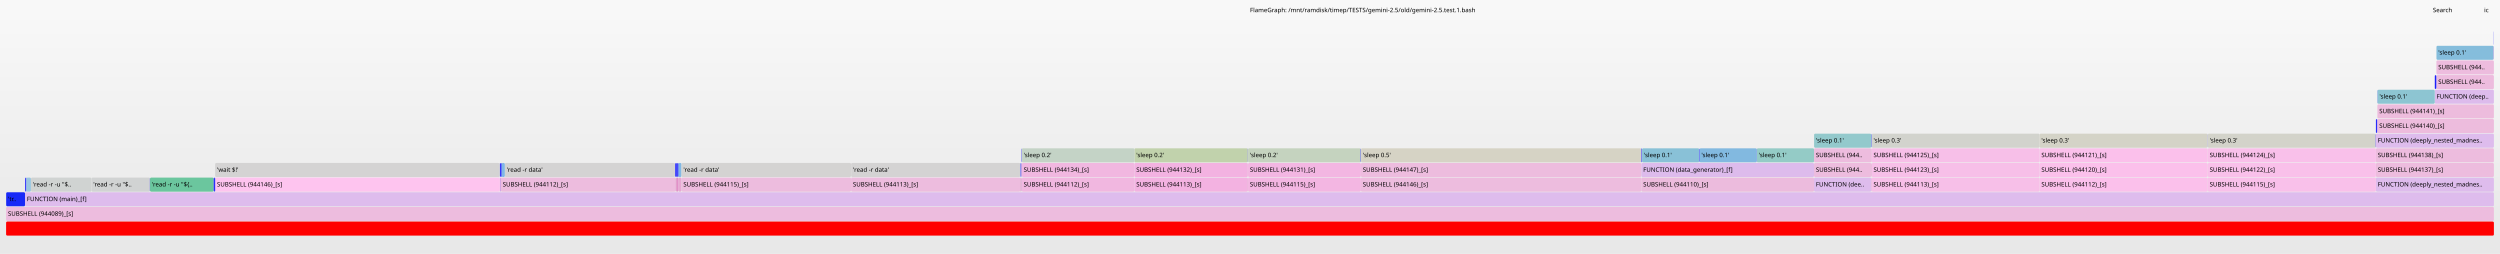
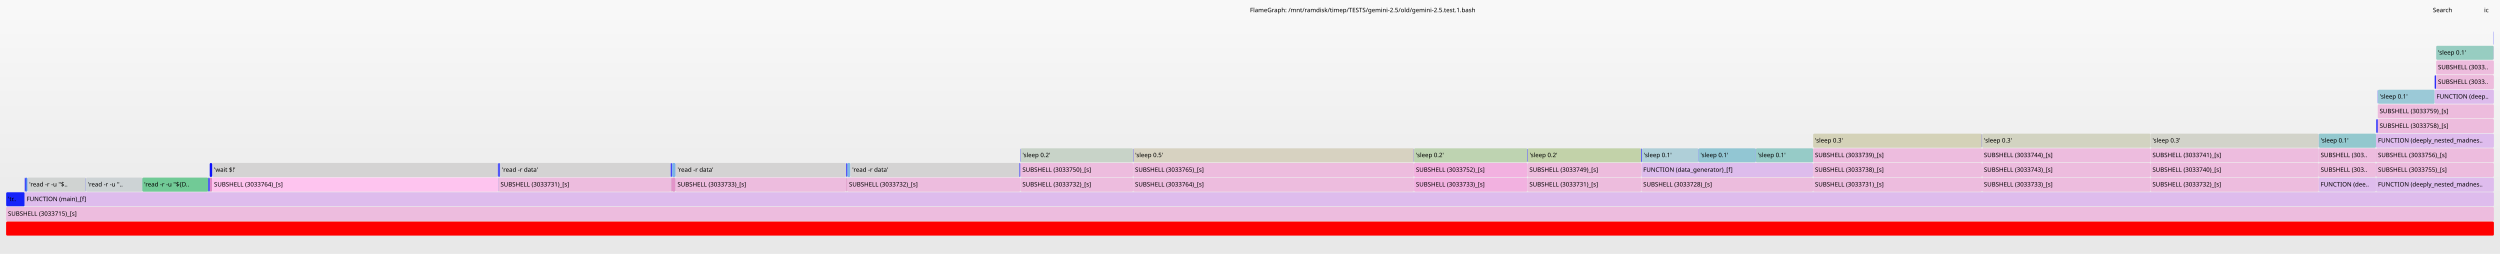
<svg xmlns="http://www.w3.org/2000/svg" version="1.1" width="4096" height="416" viewBox="0 0 4096 416">
  <defs>
    <linearGradient id="background" y1="0" y2="1" x1="0" x2="0">
      <stop stop-color="#f8f8f8" offset="5%" />
      <stop stop-color="#e8e8e8" offset="95%" />
    </linearGradient>
  </defs>
  <style type="text/css">
        text { font-family:Verdana; font-size:10px; fill:rgb(0,0,0); }
        .hide { display:none; }
        .parent { opacity:0.5; }
</style>
  <rect x="0.0" y="0" width="4096.0" height="416.0" fill="url(#background)" />
  <text id="title" x="2048.00" y="20">FlameGraph: /mnt/ramdisk/timep/TESTS/gemini-2.5/old/gemini-2.5.test.1.bash</text>
  <text id="details" x="10.00" y="401"> </text>
  <text id="unzoom" x="10.00" y="20" class="hide">Reset Zoom</text>
  <text id="search" x="3986.00" y="20">Search</text>
  <text id="ignorecase" x="4070.00" y="20">ic</text>
  <text id="matched" x="3986.00" y="401"> </text>
  <g id="frames">
    <g>
-       <rect x="2044.5" y="243" width="0.3" height="23.0" fill="rgb(0,0,254)" rx="2" ry="2" />
-       <text x="2047.47" y="257.5" />
-     </g>
-     <g>
-       <rect x="2689.2" y="243" width="1.0" height="23.0" fill="rgb(9,10,253)" rx="2" ry="2" />
-       <text x="2692.17" y="257.5" />
-     </g>
-     <g>
-       <rect x="1673.3" y="243" width="0.3" height="23.0" fill="rgb(0,0,254)" rx="2" ry="2" />
-       <text x="1676.34" y="257.5" />
-     </g>
-     <g>
-       <rect x="1672.5" y="267" width="0.6" height="23.0" fill="rgb(9,10,253)" rx="2" ry="2" />
-       <text x="1675.45" y="281.5" />
+       <rect x="2503.0" y="243" width="185.9" height="23.0" fill="rgb(194,210,169)" rx="2" ry="2" />
+       <text x="2506.02" y="257.5">'sleep 0.2'</text>
+     </g>
+     <g>
+       <rect x="4085.4" y="75" width="0.6" height="23.0" fill="rgb(196.81,138.62,222.996)" rx="2" ry="2" />
+       <text x="4088.44" y="89.5" />
+     </g>
+     <g>
+       <rect x="1671.7" y="267" width="0.3" height="23.0" fill="rgb(222.938,138.411,196.705)" rx="2" ry="2" />
+       <text x="1674.69" y="281.5" />
+     </g>
+     <g>
+       <rect x="1671.7" y="291" width="0.3" height="23.0" fill="rgb(222.938,138.411,196.705)" rx="2" ry="2" />
+       <text x="1674.69" y="305.5" />
+     </g>
+     <g>
+       <rect x="2782.7" y="243" width="0.1" height="23.0" fill="rgb(0,0,254)" rx="2" ry="2" />
+       <text x="2785.67" y="257.5" />
+     </g>
+     <g>
+       <rect x="1671.6" y="291" width="0.1" height="23.0" fill="rgb(196.705,138.411,222.938)" rx="2" ry="2" />
+       <text x="1674.58" y="305.5" />
+     </g>
+     <g>
+       <rect x="3893.5" y="195" width="0.2" height="23.0" fill="rgb(0,0,254)" rx="2" ry="2" />
+       <text x="3896.55" y="209.5" />
+     </g>
+     <g>
+       <rect x="233.0" y="291" width="0.2" height="23.0" fill="rgb(0,0,254)" rx="2" ry="2" />
+       <text x="236.04" y="305.5" />
+     </g>
+     <g>
+       <rect x="3895.4" y="195" width="0.3" height="23.0" fill="rgb(0,0,254)" rx="2" ry="2" />
+       <text x="3898.40" y="209.5" />
+     </g>
+     <g>
+       <rect x="2876.9" y="243" width="93.7" height="23.0" fill="rgb(150,203,199)" rx="2" ry="2" />
+       <text x="2879.87" y="257.5">'sleep 0.1'</text>
+     </g>
+     <g>
+       <rect x="3895.7" y="171" width="190.3" height="23.0" fill="rgb(236.544,187.888,221.444)" rx="2" ry="2" />
+       <text x="3898.71" y="185.5">SUBSHELL (3033759)_[s]</text>
+     </g>
+     <g>
+       <rect x="2316.5" y="291" width="0.3" height="23.0" fill="rgb(222.938,138.411,196.706)" rx="2" ry="2" />
+       <text x="2319.53" y="305.5" />
+     </g>
+     <g>
+       <rect x="1106.6" y="267" width="0.3" height="23.0" fill="rgb(0,0,254)" rx="2" ry="2" />
+       <text x="1109.61" y="281.5" />
+     </g>
+     <g>
+       <rect x="40.6" y="291" width="0.7" height="23.0" fill="rgb(9,10,253)" rx="2" ry="2" />
+       <text x="43.60" y="305.5" />
+     </g>
+     <g>
+       <rect x="1106.9" y="291" width="279.3" height="23.0" fill="rgb(236.663,188.319,221.66)" rx="2" ry="2" />
+       <text x="1109.89" y="305.5">SUBSHELL (3033733)_[s]</text>
+     </g>
+     <g>
+       <rect x="1670.3" y="267" width="1.3" height="23.0" fill="rgb(9,11,253)" rx="2" ry="2" />
+       <text x="1673.31" y="281.5" />
+     </g>
+     <g>
+       <rect x="10.1" y="315" width="30.4" height="23.0" fill="rgb(22,35,249)" rx="2" ry="2" />
+       <text x="13.13" y="329.5">'tr..</text>
+     </g>
+     <g>
+       <rect x="1106.6" y="291" width="0.3" height="23.0" fill="rgb(222.938,138.41,196.705)" rx="2" ry="2" />
+       <text x="1109.61" y="305.5" />
+     </g>
+     <g>
+       <rect x="817.2" y="267" width="1.0" height="23.0" fill="rgb(9,11,253)" rx="2" ry="2" />
+       <text x="820.16" y="281.5" />
+     </g>
+     <g>
+       <rect x="1388.0" y="267" width="5.3" height="23.0" fill="rgb(129,184,228)" rx="2" ry="2" />
+       <text x="1390.97" y="281.5" />
+     </g>
+     <g>
+       <rect x="3893.1" y="243" width="192.9" height="23.0" fill="rgb(236.633,188.211,221.605)" rx="2" ry="2" />
+       <text x="3896.09" y="257.5">SUBSHELL (3033756)_[s]</text>
+     </g>
+     <g>
+       <rect x="3799.1" y="291" width="93.7" height="23.0" fill="rgb(221.59,188.18,236.625)" rx="2" ry="2" />
+       <text x="3802.11" y="305.5">FUNCTION (dee..</text>
+     </g>
+     <g>
+       <rect x="1856.9" y="243" width="459.6" height="23.0" fill="rgb(215,210,193)" rx="2" ry="2" />
+       <text x="1859.90" y="257.5">'sleep 0.5'</text>
+     </g>
+     <g>
+       <rect x="2316.5" y="243" width="0.3" height="23.0" fill="rgb(0,0,254)" rx="2" ry="2" />
+       <text x="2319.53" y="257.5" />
+     </g>
+     <g>
+       <rect x="44.9" y="291" width="95.8" height="23.0" fill="rgb(208,211,210)" rx="2" ry="2" />
+       <text x="47.89" y="305.5">'read -r -u "$..</text>
+     </g>
+     <g>
+       <rect x="347.6" y="267" width="468.2" height="23.0" fill="rgb(212,211,211)" rx="2" ry="2" />
+       <text x="350.64" y="281.5">'wait $!'</text>
+     </g>
+     <g>
+       <rect x="3247.4" y="219" width="0.2" height="23.0" fill="rgb(0,0,254)" rx="2" ry="2" />
+       <text x="3250.36" y="233.5" />
+     </g>
+     <g>
+       <rect x="2316.8" y="243" width="185.6" height="23.0" fill="rgb(190,211,177)" rx="2" ry="2" />
+       <text x="2319.83" y="257.5">'sleep 0.2'</text>
+     </g>
+     <g>
+       <rect x="2970.6" y="243" width="276.8" height="23.0" fill="rgb(236.662,188.318,221.659)" rx="2" ry="2" />
+       <text x="2973.61" y="257.5">SUBSHELL (3033739)_[s]</text>
+     </g>
+     <g>
+       <rect x="1388.0" y="291" width="283.6" height="23.0" fill="rgb(236.66,188.31,221.655)" rx="2" ry="2" />
+       <text x="1390.97" y="305.5">SUBSHELL (3033732)_[s]</text>
+     </g>
+     <g>
+       <rect x="2689.2" y="291" width="281.4" height="23.0" fill="rgb(236.467,187.609,221.304)" rx="2" ry="2" />
+       <text x="2692.19" y="305.5">SUBSHELL (3033728)_[s]</text>
+     </g>
+     <g>
+       <rect x="1098.9" y="267" width="1.3" height="23.0" fill="rgb(9,11,253)" rx="2" ry="2" />
+       <text x="1101.90" y="281.5" />
+     </g>
+     <g>
+       <rect x="1672.2" y="243" width="184.2" height="23.0" fill="rgb(200,211,200)" rx="2" ry="2" />
+       <text x="1675.17" y="257.5">'sleep 0.2'</text>
+     </g>
+     <g>
+       <rect x="3895.7" y="195" width="190.3" height="23.0" fill="rgb(236.544,187.888,221.444)" rx="2" ry="2" />
+       <text x="3898.71" y="209.5">SUBSHELL (3033758)_[s]</text>
+     </g>
+     <g>
+       <rect x="2970.7" y="219" width="276.4" height="23.0" fill="rgb(212,210,184)" rx="2" ry="2" />
+       <text x="2973.69" y="233.5">'sleep 0.3'</text>
+     </g>
+     <g>
+       <rect x="140.7" y="291" width="0.3" height="23.0" fill="rgb(0,0,254)" rx="2" ry="2" />
+       <text x="143.69" y="305.5" />
+     </g>
+     <g>
+       <rect x="2316.8" y="267" width="185.9" height="23.0" fill="rgb(242.227,177.123,223.685)" rx="2" ry="2" />
+       <text x="2319.83" y="281.5">SUBSHELL (3033752)_[s]</text>
+     </g>
+     <g>
+       <rect x="1856.6" y="243" width="0.3" height="23.0" fill="rgb(0,0,254)" rx="2" ry="2" />
+       <text x="1859.61" y="257.5" />
+     </g>
+     <g>
+       <rect x="3799.1" y="243" width="93.7" height="23.0" fill="rgb(236.625,188.18,221.59)" rx="2" ry="2" />
+       <text x="3802.11" y="257.5">SUBSHELL (303..</text>
+     </g>
+     <g>
+       <rect x="341.3" y="291" width="0.1" height="23.0" fill="rgb(0,0,254)" rx="2" ry="2" />
+       <text x="344.27" y="305.5" />
+     </g>
+     <g>
+       <rect x="3895.7" y="147" width="0.3" height="23.0" fill="rgb(0,0,254)" rx="2" ry="2" />
+       <text x="3898.71" y="161.5" />
+     </g>
+     <g>
+       <rect x="816.0" y="291" width="1.0" height="23.0" fill="rgb(199.851,144.703,224.668)" rx="2" ry="2" />
+       <text x="818.97" y="305.5" />
+     </g>
+     <g>
+       <rect x="3893.1" y="267" width="192.9" height="23.0" fill="rgb(236.633,188.211,221.605)" rx="2" ry="2" />
+       <text x="3896.09" y="281.5">SUBSHELL (3033755)_[s]</text>
+     </g>
+     <g>
+       <rect x="2502.7" y="291" width="186.5" height="23.0" fill="rgb(236.54,187.872,221.436)" rx="2" ry="2" />
+       <text x="2505.72" y="305.5">SUBSHELL (3033731)_[s]</text>
+     </g>
+     <g>
+       <rect x="1387.2" y="291" width="0.3" height="23.0" fill="rgb(222.943,138.427,196.714)" rx="2" ry="2" />
+       <text x="1390.18" y="305.5" />
+     </g>
+     <g>
+       <rect x="42.3" y="291" width="2.5" height="23.0" fill="rgb(72,128,240)" rx="2" ry="2" />
+       <text x="45.31" y="305.5" />
+     </g>
+     <g>
+       <rect x="2688.9" y="243" width="0.3" height="23.0" fill="rgb(0,0,254)" rx="2" ry="2" />
+       <text x="2691.89" y="257.5" />
+     </g>
+     <g>
+       <rect x="3247.4" y="291" width="276.1" height="23.0" fill="rgb(236.61,188.128,221.564)" rx="2" ry="2" />
+       <text x="3250.36" y="305.5">SUBSHELL (3033733)_[s]</text>
+     </g>
+     <g>
+       <rect x="343.6" y="291" width="4.0" height="23.0" fill="rgb(222.945,138.435,196.717)" rx="2" ry="2" />
+       <text x="346.62" y="305.5" />
+     </g>
+     <g>
+       <rect x="3991.1" y="123" width="0.3" height="23.0" fill="rgb(0,0,254)" rx="2" ry="2" />
+       <text x="3994.08" y="137.5" />
+     </g>
+     <g>
+       <rect x="1100.2" y="267" width="0.8" height="23.0" fill="rgb(9,10,253)" rx="2" ry="2" />
+       <text x="1103.16" y="281.5" />
+     </g>
+     <g>
+       <rect x="3798.9" y="219" width="0.2" height="23.0" fill="rgb(0,0,254)" rx="2" ry="2" />
+       <text x="3801.93" y="233.5" />
+     </g>
+     <g>
+       <rect x="3247.4" y="267" width="276.1" height="23.0" fill="rgb(236.61,188.128,221.564)" rx="2" ry="2" />
+       <text x="3250.36" y="281.5">SUBSHELL (3033743)_[s]</text>
+     </g>
+     <g>
+       <rect x="2970.6" y="291" width="276.8" height="23.0" fill="rgb(236.662,188.318,221.659)" rx="2" ry="2" />
+       <text x="2973.61" y="305.5">SUBSHELL (3033731)_[s]</text>
+     </g>
+     <g>
+       <rect x="815.8" y="267" width="0.2" height="23.0" fill="rgb(0,0,254)" rx="2" ry="2" />
+       <text x="818.80" y="281.5" />
+     </g>
+     <g>
+       <rect x="1101.0" y="267" width="0.3" height="23.0" fill="rgb(0,1,254)" rx="2" ry="2" />
+       <text x="1104.00" y="281.5" />
+     </g>
+     <g>
+       <rect x="3991.4" y="99" width="94.6" height="23.0" fill="rgb(236.543,187.883,221.441)" rx="2" ry="2" />
+       <text x="3994.40" y="113.5">SUBSHELL (3033..</text>
+     </g>
+     <g>
+       <rect x="1671.6" y="267" width="0.1" height="23.0" fill="rgb(0,0,254)" rx="2" ry="2" />
+       <text x="1674.58" y="281.5" />
+     </g>
+     <g>
+       <rect x="1098.6" y="291" width="1.6" height="23.0" fill="rgb(223.413,140.139,197.569)" rx="2" ry="2" />
+       <text x="1101.64" y="305.5" />
+     </g>
+     <g>
+       <rect x="1856.4" y="243" width="0.1" height="23.0" fill="rgb(0,0,254)" rx="2" ry="2" />
+       <text x="1859.38" y="257.5" />
+     </g>
+     <g>
+       <rect x="3896.0" y="147" width="93.0" height="23.0" fill="rgb(155,201,215)" rx="2" ry="2" />
+       <text x="3899.00" y="161.5">'sleep 0.1'</text>
+     </g>
+     <g>
+       <rect x="1856.6" y="291" width="459.9" height="23.0" fill="rgb(236.646,188.257,221.629)" rx="2" ry="2" />
+       <text x="1859.61" y="305.5">SUBSHELL (3033764)_[s]</text>
+     </g>
+     <g>
+       <rect x="3892.8" y="219" width="0.3" height="23.0" fill="rgb(0,1,254)" rx="2" ry="2" />
+       <text x="3895.81" y="233.5" />
+     </g>
+     <g>
+       <rect x="1098.5" y="267" width="0.1" height="23.0" fill="rgb(0,0,254)" rx="2" ry="2" />
+       <text x="1101.52" y="281.5" />
+     </g>
+     <g>
+       <rect x="40.5" y="315" width="4045.5" height="23.0" fill="rgb(221.667,188.333,236.667)" rx="2" ry="2" />
+       <text x="43.47" y="329.5">FUNCTION (main)_[f]</text>
+     </g>
+     <g>
+       <rect x="2689.2" y="267" width="281.4" height="23.0" fill="rgb(221.304,187.609,236.467)" rx="2" ry="2" />
+       <text x="2692.19" y="281.5">FUNCTION (data_generator)_[f]</text>
+     </g>
+     <g>
+       <rect x="3989.7" y="123" width="1.4" height="23.0" fill="rgb(11,16,253)" rx="2" ry="2" />
+       <text x="3992.66" y="137.5" />
+     </g>
+     <g>
+       <rect x="3523.5" y="291" width="275.6" height="23.0" fill="rgb(236.662,188.317,221.659)" rx="2" ry="2" />
+       <text x="3526.54" y="305.5">SUBSHELL (3033732)_[s]</text>
+     </g>
+     <g>
+       <rect x="1100.2" y="291" width="0.8" height="23.0" fill="rgb(222.943,138.429,196.714)" rx="2" ry="2" />
+       <text x="1103.16" y="305.5" />
+     </g>
+     <g>
+       <rect x="41.3" y="291" width="1.0" height="23.0" fill="rgb(2,7,254)" rx="2" ry="2" />
+       <text x="44.32" y="305.5" />
+     </g>
+     <g>
+       <rect x="1387.5" y="267" width="0.5" height="23.0" fill="rgb(9,11,253)" rx="2" ry="2" />
+       <text x="1390.54" y="281.5" />
+     </g>
+     <g>
+       <rect x="3893.2" y="195" width="0.2" height="23.0" fill="rgb(0,0,254)" rx="2" ry="2" />
+       <text x="3896.24" y="209.5" />
+     </g>
+     <g>
+       <rect x="3247.1" y="219" width="0.3" height="23.0" fill="rgb(0,0,254)" rx="2" ry="2" />
+       <text x="3250.05" y="233.5" />
+     </g>
+     <g>
+       <rect x="347.6" y="291" width="468.4" height="23.0" fill="rgb(254.332,196.258,239.313)" rx="2" ry="2" />
+       <text x="350.64" y="305.5">SUBSHELL (3033764)_[s]</text>
+     </g>
+     <g>
+       <rect x="343.3" y="291" width="0.3" height="23.0" fill="rgb(0,0,254)" rx="2" ry="2" />
+       <text x="346.27" y="305.5" />
+     </g>
+     <g>
+       <rect x="816.2" y="267" width="0.8" height="23.0" fill="rgb(11,15,253)" rx="2" ry="2" />
+       <text x="819.24" y="281.5" />
+     </g>
+     <g>
+       <rect x="3991.4" y="75" width="0.1" height="23.0" fill="rgb(0,0,254)" rx="2" ry="2" />
+       <text x="3994.40" y="89.5" />
+     </g>
+     <g>
+       <rect x="817.0" y="267" width="0.2" height="23.0" fill="rgb(0,0,254)" rx="2" ry="2" />
+       <text x="819.96" y="281.5" />
+     </g>
+     <g>
+       <rect x="141.0" y="291" width="92.0" height="23.0" fill="rgb(205,211,213)" rx="2" ry="2" />
+       <text x="143.98" y="305.5">'read -r -u "..</text>
+     </g>
+     <g>
+       <rect x="1098.6" y="267" width="0.3" height="23.0" fill="rgb(0,0,254)" rx="2" ry="2" />
+       <text x="1101.64" y="281.5" />
+     </g>
+     <g>
+       <rect x="3799.1" y="267" width="93.7" height="23.0" fill="rgb(236.625,188.18,221.59)" rx="2" ry="2" />
+       <text x="3802.11" y="281.5">SUBSHELL (303..</text>
+     </g>
+     <g>
+       <rect x="3799.2" y="219" width="93.6" height="23.0" fill="rgb(147,200,206)" rx="2" ry="2" />
+       <text x="3802.19" y="233.5">'sleep 0.1'</text>
+     </g>
+     <g>
+       <rect x="2502.7" y="267" width="186.5" height="23.0" fill="rgb(236.54,187.872,221.436)" rx="2" ry="2" />
+       <text x="2505.72" y="281.5">SUBSHELL (3033749)_[s]</text>
+     </g>
+     <g>
+       <rect x="3893.1" y="195" width="0.1" height="23.0" fill="rgb(0,0,254)" rx="2" ry="2" />
+       <text x="3896.09" y="209.5" />
+     </g>
+     <g>
+       <rect x="233.2" y="291" width="108.0" height="23.0" fill="rgb(113,202,150)" rx="2" ry="2" />
+       <text x="236.22" y="305.5">'read -r -u "${D..</text>
+     </g>
+     <g>
+       <rect x="3893.1" y="219" width="192.9" height="23.0" fill="rgb(221.605,188.211,236.633)" rx="2" ry="2" />
+       <text x="3896.09" y="233.5">FUNCTION (deeply_nested_madnes..</text>
+     </g>
+     <g>
+       <rect x="2876.7" y="243" width="0.2" height="23.0" fill="rgb(0,0,254)" rx="2" ry="2" />
+       <text x="2879.74" y="257.5" />
+     </g>
+     <g>
+       <rect x="3892.8" y="291" width="0.3" height="23.0" fill="rgb(222.945,138.435,196.717)" rx="2" ry="2" />
+       <text x="3895.81" y="305.5" />
+     </g>
+     <g>
+       <rect x="818.2" y="267" width="0.4" height="23.0" fill="rgb(0,1,254)" rx="2" ry="2" />
+       <text x="821.24" y="281.5" />
+     </g>
+     <g>
+       <rect x="3893.7" y="195" width="1.7" height="23.0" fill="rgb(10,12,253)" rx="2" ry="2" />
+       <text x="3896.70" y="209.5" />
+     </g>
+     <g>
+       <rect x="1387.5" y="291" width="0.5" height="23.0" fill="rgb(222.968,138.521,196.76)" rx="2" ry="2" />
+       <text x="1390.54" y="305.5" />
+     </g>
+     <g>
+       <rect x="3892.8" y="267" width="0.3" height="23.0" fill="rgb(196.717,138.435,222.945)" rx="2" ry="2" />
+       <text x="3895.81" y="281.5" />
+     </g>
+     <g>
+       <rect x="3523.5" y="267" width="275.6" height="23.0" fill="rgb(236.662,188.317,221.659)" rx="2" ry="2" />
+       <text x="3526.54" y="281.5">SUBSHELL (3033740)_[s]</text>
+     </g>
+     <g>
+       <rect x="3523.5" y="243" width="275.6" height="23.0" fill="rgb(236.662,188.317,221.659)" rx="2" ry="2" />
+       <text x="3526.54" y="257.5">SUBSHELL (3033741)_[s]</text>
+     </g>
+     <g>
+       <rect x="1670.0" y="267" width="0.3" height="23.0" fill="rgb(0,0,254)" rx="2" ry="2" />
+       <text x="1673.02" y="281.5" />
+     </g>
+     <g>
+       <rect x="1672.1" y="291" width="184.5" height="23.0" fill="rgb(236.644,188.251,221.626)" rx="2" ry="2" />
+       <text x="1675.06" y="305.5">SUBSHELL (3033732)_[s]</text>
+     </g>
+     <g>
+       <rect x="1386.2" y="267" width="0.9" height="23.0" fill="rgb(10,13,253)" rx="2" ry="2" />
+       <text x="1389.20" y="281.5" />
+     </g>
+     <g>
+       <rect x="2690.2" y="243" width="92.5" height="23.0" fill="rgb(175,207,216)" rx="2" ry="2" />
+       <text x="2693.17" y="257.5">'sleep 0.1'</text>
+     </g>
+     <g>
+       <rect x="3989.0" y="123" width="0.3" height="23.0" fill="rgb(0,0,254)" rx="2" ry="2" />
+       <text x="3992.03" y="137.5" />
+     </g>
+     <g>
+       <rect x="3247.6" y="219" width="275.9" height="23.0" fill="rgb(210,211,193)" rx="2" ry="2" />
+       <text x="3250.64" y="233.5">'sleep 0.3'</text>
+     </g>
+     <g>
+       <rect x="2689.2" y="243" width="0.8" height="23.0" fill="rgb(9,11,253)" rx="2" ry="2" />
+       <text x="2692.19" y="257.5" />
+     </g>
+     <g>
+       <rect x="2502.7" y="243" width="0.3" height="23.0" fill="rgb(0,0,254)" rx="2" ry="2" />
+       <text x="2505.72" y="257.5" />
+     </g>
+     <g>
+       <rect x="2502.4" y="243" width="0.3" height="23.0" fill="rgb(0,0,254)" rx="2" ry="2" />
+       <text x="2505.41" y="257.5" />
+     </g>
+     <g>
+       <rect x="1393.3" y="267" width="276.7" height="23.0" fill="rgb(212,211,211)" rx="2" ry="2" />
+       <text x="1396.33" y="281.5">'read -r data'</text>
+     </g>
+     <g>
+       <rect x="818.6" y="267" width="0.9" height="23.0" fill="rgb(25,49,250)" rx="2" ry="2" />
+       <text x="821.57" y="281.5" />
+     </g>
+     <g>
+       <rect x="1672.1" y="267" width="184.4" height="23.0" fill="rgb(236.644,188.251,221.626)" rx="2" ry="2" />
+       <text x="1675.06" y="281.5">SUBSHELL (3033750)_[s]</text>
+     </g>
+     <g>
+       <rect x="1386.2" y="291" width="0.9" height="23.0" fill="rgb(223.015,138.693,196.846)" rx="2" ry="2" />
+       <text x="1389.20" y="305.5" />
+     </g>
+     <g>
+       <rect x="3892.8" y="243" width="0.3" height="23.0" fill="rgb(222.945,138.435,196.717)" rx="2" ry="2" />
+       <text x="3895.81" y="257.5" />
+     </g>
+     <g>
+       <rect x="3989.0" y="147" width="97.0" height="23.0" fill="rgb(220.994,186.989,236.297)" rx="2" ry="2" />
+       <text x="3992.03" y="161.5">FUNCTION (deep..</text>
+     </g>
+     <g>
+       <rect x="819.6" y="267" width="278.9" height="23.0" fill="rgb(212,211,211)" rx="2" ry="2" />
+       <text x="822.57" y="281.5">'read -r data'</text>
+     </g>
+     <g>
+       <rect x="3893.4" y="195" width="0.1" height="23.0" fill="rgb(0,0,254)" rx="2" ry="2" />
+       <text x="3896.39" y="209.5" />
+     </g>
+     <g>
+       <rect x="1671.7" y="243" width="0.3" height="23.0" fill="rgb(0,0,254)" rx="2" ry="2" />
+       <text x="1674.69" y="257.5" />
+     </g>
+     <g>
+       <rect x="3523.6" y="219" width="275.3" height="23.0" fill="rgb(210,211,202)" rx="2" ry="2" />
+       <text x="3526.61" y="233.5">'sleep 0.3'</text>
+     </g>
+     <g>
+       <rect x="343.6" y="267" width="4.0" height="23.0" fill="rgb(13,17,252)" rx="2" ry="2" />
+       <text x="346.62" y="281.5" />
+     </g>
+     <g>
+       <rect x="3247.4" y="243" width="276.1" height="23.0" fill="rgb(236.61,188.128,221.564)" rx="2" ry="2" />
+       <text x="3250.36" y="257.5">SUBSHELL (3033744)_[s]</text>
+     </g>
+     <g>
+       <rect x="341.4" y="291" width="1.9" height="23.0" fill="rgb(14,20,252)" rx="2" ry="2" />
+       <text x="344.38" y="305.5" />
+     </g>
+     <g>
+       <rect x="2316.8" y="291" width="185.9" height="23.0" fill="rgb(242.227,177.123,223.685)" rx="2" ry="2" />
+       <text x="2319.83" y="305.5">SUBSHELL (3033733)_[s]</text>
+     </g>
+     <g>
+       <rect x="3991.5" y="75" width="93.9" height="23.0" fill="rgb(151,205,193)" rx="2" ry="2" />
+       <text x="3994.55" y="89.5">'sleep 0.1'</text>
+     </g>
+     <g>
+       <rect x="817.0" y="291" width="281.6" height="23.0" fill="rgb(236.64,188.238,221.619)" rx="2" ry="2" />
+       <text x="819.96" y="305.5">SUBSHELL (3033731)_[s]</text>
    </g>
    <g>
      <rect x="10.0" y="339" width="4076.0" height="23.0" fill="rgb(236.667,188.333,221.667)" rx="2" ry="2" />
-       <text x="13.00" y="353.5">SUBSHELL (944089)_[s]</text>
-     </g>
-     <g>
-       <rect x="818.7" y="267" width="0.3" height="23.0" fill="rgb(0,0,254)" rx="2" ry="2" />
-       <text x="821.75" y="281.5" />
-     </g>
-     <g>
-       <rect x="1673.8" y="291" width="0.3" height="23.0" fill="rgb(222.937,138.408,196.704)" rx="2" ry="2" />
-       <text x="1676.81" y="305.5" />
-     </g>
-     <g>
-       <rect x="3892.7" y="243" width="193.3" height="23.0" fill="rgb(236.647,188.261,221.63)" rx="2" ry="2" />
-       <text x="3895.73" y="257.5">SUBSHELL (944138)_[s]</text>
-     </g>
-     <g>
-       <rect x="3991.5" y="123" width="0.3" height="23.0" fill="rgb(0,0,254)" rx="2" ry="2" />
-       <text x="3994.48" y="137.5" />
-     </g>
-     <g>
-       <rect x="827.2" y="267" width="278.8" height="23.0" fill="rgb(212,211,211)" rx="2" ry="2" />
-       <text x="830.16" y="281.5">'read -r data'</text>
-     </g>
-     <g>
-       <rect x="3066.2" y="243" width="0.3" height="23.0" fill="rgb(222.938,138.412,196.706)" rx="2" ry="2" />
-       <text x="3069.19" y="257.5" />
-     </g>
-     <g>
-       <rect x="3617.2" y="219" width="275.2" height="23.0" fill="rgb(211,211,202)" rx="2" ry="2" />
-       <text x="3620.24" y="233.5">'sleep 0.3'</text>
-     </g>
-     <g>
-       <rect x="3066.5" y="219" width="275.1" height="23.0" fill="rgb(210,211,205)" rx="2" ry="2" />
-       <text x="3069.48" y="233.5">'sleep 0.3'</text>
-     </g>
-     <g>
-       <rect x="3892.7" y="195" width="0.1" height="23.0" fill="rgb(0,0,254)" rx="2" ry="2" />
-       <text x="3895.73" y="209.5" />
-     </g>
-     <g>
-       <rect x="3341.6" y="291" width="275.3" height="23.0" fill="rgb(250.81,191.803,235.098)" rx="2" ry="2" />
-       <text x="3344.55" y="305.5">SUBSHELL (944112)_[s]</text>
-     </g>
-     <g>
-       <rect x="1673.3" y="291" width="0.3" height="23.0" fill="rgb(222.939,138.413,196.706)" rx="2" ry="2" />
-       <text x="1676.34" y="305.5" />
-     </g>
-     <g>
-       <rect x="2044.2" y="243" width="0.3" height="23.0" fill="rgb(0,0,254)" rx="2" ry="2" />
-       <text x="2047.19" y="257.5" />
-     </g>
-     <g>
-       <rect x="3065.9" y="291" width="0.3" height="23.0" fill="rgb(222.937,138.409,196.704)" rx="2" ry="2" />
-       <text x="3068.92" y="305.5" />
-     </g>
-     <g>
-       <rect x="3065.9" y="267" width="0.3" height="23.0" fill="rgb(222.937,138.409,196.704)" rx="2" ry="2" />
-       <text x="3068.92" y="281.5" />
-     </g>
-     <g>
-       <rect x="1674.1" y="291" width="184.5" height="23.0" fill="rgb(241.394,182.814,224.387)" rx="2" ry="2" />
-       <text x="1677.09" y="305.5">SUBSHELL (944112)_[s]</text>
-     </g>
-     <g>
-       <rect x="2972.1" y="291" width="93.8" height="23.0" fill="rgb(221.595,188.191,236.627)" rx="2" ry="2" />
-       <text x="2975.14" y="305.5">FUNCTION (dee..</text>
-     </g>
-     <g>
-       <rect x="2044.8" y="243" width="184.6" height="23.0" fill="rgb(197,211,191)" rx="2" ry="2" />
-       <text x="2047.77" y="257.5">'sleep 0.2'</text>
-     </g>
-     <g>
-       <rect x="819.0" y="291" width="1.6" height="23.0" fill="rgb(201.861,148.723,225.774)" rx="2" ry="2" />
-       <text x="822.04" y="305.5" />
-     </g>
-     <g>
-       <rect x="2878.4" y="243" width="93.7" height="23.0" fill="rgb(148,203,198)" rx="2" ry="2" />
-       <text x="2881.40" y="257.5">'sleep 0.1'</text>
-     </g>
-     <g>
-       <rect x="352.5" y="291" width="466.5" height="23.0" fill="rgb(253.998,195.855,238.961)" rx="2" ry="2" />
-       <text x="355.49" y="305.5">SUBSHELL (944146)_[s]</text>
-     </g>
-     <g>
-       <rect x="2044.2" y="267" width="0.3" height="23.0" fill="rgb(222.938,138.41,196.705)" rx="2" ry="2" />
-       <text x="2047.19" y="281.5" />
-     </g>
-     <g>
-       <rect x="1673.1" y="291" width="0.2" height="23.0" fill="rgb(196.705,138.411,222.938)" rx="2" ry="2" />
-       <text x="1676.13" y="305.5" />
-     </g>
-     <g>
-       <rect x="1111.5" y="267" width="5.1" height="23.0" fill="rgb(130,185,228)" rx="2" ry="2" />
-       <text x="1114.45" y="281.5" />
-     </g>
-     <g>
-       <rect x="1673.8" y="267" width="0.3" height="23.0" fill="rgb(222.937,138.408,196.704)" rx="2" ry="2" />
-       <text x="1676.81" y="281.5" />
-     </g>
-     <g>
-       <rect x="3892.8" y="195" width="0.2" height="23.0" fill="rgb(0,0,254)" rx="2" ry="2" />
-       <text x="3895.84" y="209.5" />
-     </g>
-     <g>
-       <rect x="2044.2" y="291" width="0.3" height="23.0" fill="rgb(222.938,138.41,196.705)" rx="2" ry="2" />
-       <text x="2047.19" y="305.5" />
-     </g>
-     <g>
-       <rect x="3066.2" y="219" width="0.3" height="23.0" fill="rgb(0,0,254)" rx="2" ry="2" />
-       <text x="3069.19" y="233.5" />
-     </g>
-     <g>
-       <rect x="3341.6" y="219" width="275.3" height="23.0" fill="rgb(212,211,199)" rx="2" ry="2" />
-       <text x="3344.55" y="233.5">'sleep 0.3'</text>
-     </g>
-     <g>
-       <rect x="1107.1" y="267" width="0.2" height="23.0" fill="rgb(0,0,254)" rx="2" ry="2" />
-       <text x="1110.12" y="281.5" />
-     </g>
-     <g>
-       <rect x="2229.7" y="291" width="459.5" height="23.0" fill="rgb(236.645,188.256,221.628)" rx="2" ry="2" />
-       <text x="2232.75" y="305.5">SUBSHELL (944146)_[s]</text>
-     </g>
-     <g>
-       <rect x="2878.1" y="243" width="0.2" height="23.0" fill="rgb(0,0,254)" rx="2" ry="2" />
-       <text x="2881.14" y="257.5" />
-     </g>
-     <g>
-       <rect x="3893.0" y="195" width="0.1" height="23.0" fill="rgb(0,0,254)" rx="2" ry="2" />
-       <text x="3895.96" y="209.5" />
-     </g>
-     <g>
-       <rect x="350.0" y="291" width="0.2" height="23.0" fill="rgb(0,0,254)" rx="2" ry="2" />
-       <text x="353.02" y="305.5" />
-     </g>
-     <g>
-       <rect x="149.9" y="291" width="95.7" height="23.0" fill="rgb(209,211,211)" rx="2" ry="2" />
-       <text x="152.86" y="305.5">'read -r -u "$..</text>
-     </g>
-     <g>
-       <rect x="1111.5" y="291" width="5.1" height="23.0" fill="rgb(231.018,167.794,211.397)" rx="2" ry="2" />
-       <text x="1114.45" y="305.5" />
-     </g>
-     <g>
-       <rect x="2690.3" y="243" width="93.7" height="23.0" fill="rgb(137,193,215)" rx="2" ry="2" />
-       <text x="2693.33" y="257.5">'sleep 0.1'</text>
-     </g>
-     <g>
-       <rect x="352.5" y="267" width="466.2" height="23.0" fill="rgb(212,211,211)" rx="2" ry="2" />
-       <text x="355.49" y="281.5">'wait $!'</text>
-     </g>
-     <g>
-       <rect x="3892.7" y="291" width="193.3" height="23.0" fill="rgb(221.63,188.261,236.647)" rx="2" ry="2" />
-       <text x="3895.73" y="305.5">FUNCTION (deeply_nested_madnes..</text>
-     </g>
-     <g>
-       <rect x="1673.3" y="267" width="0.3" height="23.0" fill="rgb(222.939,138.413,196.706)" rx="2" ry="2" />
-       <text x="1676.34" y="281.5" />
-     </g>
-     <g>
-       <rect x="820.6" y="291" width="286.5" height="23.0" fill="rgb(236.663,188.319,221.659)" rx="2" ry="2" />
-       <text x="823.64" y="305.5">SUBSHELL (944112)_[s]</text>
-     </g>
-     <g>
-       <rect x="1106.3" y="267" width="0.8" height="23.0" fill="rgb(10,12,253)" rx="2" ry="2" />
-       <text x="1109.34" y="281.5" />
-     </g>
-     <g>
-       <rect x="352.0" y="291" width="0.2" height="23.0" fill="rgb(0,0,254)" rx="2" ry="2" />
-       <text x="354.98" y="305.5" />
-     </g>
-     <g>
-       <rect x="1858.6" y="291" width="185.6" height="23.0" fill="rgb(243.474,177.611,224.95)" rx="2" ry="2" />
-       <text x="1861.64" y="305.5">SUBSHELL (944113)_[s]</text>
-     </g>
-     <g>
-       <rect x="3991.8" y="123" width="94.2" height="23.0" fill="rgb(236.628,188.192,221.596)" rx="2" ry="2" />
-       <text x="3994.79" y="137.5">SUBSHELL (944..</text>
-     </g>
-     <g>
-       <rect x="2044.5" y="267" width="0.3" height="23.0" fill="rgb(222.938,138.41,196.705)" rx="2" ry="2" />
-       <text x="2047.47" y="281.5" />
-     </g>
-     <g>
-       <rect x="819.3" y="267" width="1.3" height="23.0" fill="rgb(9,11,253)" rx="2" ry="2" />
-       <text x="822.33" y="281.5" />
-     </g>
-     <g>
-       <rect x="1671.9" y="267" width="0.5" height="23.0" fill="rgb(9,11,253)" rx="2" ry="2" />
-       <text x="1674.93" y="281.5" />
-     </g>
-     <g>
-       <rect x="1672.4" y="291" width="0.7" height="23.0" fill="rgb(223.732,141.297,198.148)" rx="2" ry="2" />
-       <text x="1675.36" y="305.5" />
-     </g>
-     <g>
-       <rect x="3991.9" y="75" width="93.6" height="23.0" fill="rgb(133,189,220)" rx="2" ry="2" />
-       <text x="3994.87" y="89.5">'sleep 0.1'</text>
-     </g>
-     <g>
-       <rect x="3066.2" y="291" width="0.3" height="23.0" fill="rgb(222.938,138.412,196.706)" rx="2" ry="2" />
-       <text x="3069.19" y="305.5" />
-     </g>
-     <g>
-       <rect x="820.7" y="267" width="0.9" height="23.0" fill="rgb(9,10,253)" rx="2" ry="2" />
-       <text x="823.72" y="281.5" />
-     </g>
-     <g>
-       <rect x="3894.8" y="195" width="0.3" height="23.0" fill="rgb(0,0,254)" rx="2" ry="2" />
-       <text x="3897.83" y="209.5" />
-     </g>
-     <g>
-       <rect x="4085.5" y="51" width="0.2" height="23.0" fill="rgb(0,0,254)" rx="2" ry="2" />
-       <text x="4088.47" y="65.5" />
-     </g>
-     <g>
-       <rect x="42.2" y="291" width="1.0" height="23.0" fill="rgb(3,8,254)" rx="2" ry="2" />
-       <text x="45.18" y="305.5" />
-     </g>
-     <g>
-       <rect x="245.8" y="291" width="104.2" height="23.0" fill="rgb(107,198,158)" rx="2" ry="2" />
-       <text x="248.79" y="305.5">'read -r -u "${..</text>
-     </g>
-     <g>
-       <rect x="41.0" y="315" width="4045.0" height="23.0" fill="rgb(221.667,188.333,236.667)" rx="2" ry="2" />
-       <text x="44.02" y="329.5">FUNCTION (main)_[f]</text>
-     </g>
-     <g>
-       <rect x="2229.7" y="267" width="459.5" height="23.0" fill="rgb(236.645,188.256,221.628)" rx="2" ry="2" />
-       <text x="2232.75" y="281.5">SUBSHELL (944147)_[s]</text>
-     </g>
-     <g>
-       <rect x="1109.0" y="267" width="1.2" height="23.0" fill="rgb(9,10,253)" rx="2" ry="2" />
-       <text x="1112.03" y="281.5" />
-     </g>
-     <g>
-       <rect x="43.2" y="291" width="7.5" height="23.0" fill="rgb(155,199,223)" rx="2" ry="2" />
-       <text x="46.15" y="305.5" />
-     </g>
-     <g>
-       <rect x="3065.9" y="243" width="0.3" height="23.0" fill="rgb(222.937,138.409,196.704)" rx="2" ry="2" />
-       <text x="3068.92" y="257.5" />
-     </g>
-     <g>
-       <rect x="3066.5" y="267" width="275.1" height="23.0" fill="rgb(247.102,191.129,231.649)" rx="2" ry="2" />
-       <text x="3069.48" y="281.5">SUBSHELL (944123)_[s]</text>
-     </g>
-     <g>
-       <rect x="3892.7" y="219" width="193.3" height="23.0" fill="rgb(221.63,188.261,236.647)" rx="2" ry="2" />
-       <text x="3895.73" y="233.5">FUNCTION (deeply_nested_madnes..</text>
-     </g>
-     <g>
-       <rect x="2784.6" y="243" width="93.5" height="23.0" fill="rgb(130,185,224)" rx="2" ry="2" />
-       <text x="2787.56" y="257.5">'sleep 0.1'</text>
-     </g>
-     <g>
-       <rect x="3341.6" y="267" width="275.3" height="23.0" fill="rgb(250.81,191.803,235.098)" rx="2" ry="2" />
-       <text x="3344.55" y="281.5">SUBSHELL (944120)_[s]</text>
-     </g>
-     <g>
-       <rect x="3893.1" y="195" width="1.7" height="23.0" fill="rgb(10,13,253)" rx="2" ry="2" />
-       <text x="3896.14" y="209.5" />
-     </g>
-     <g>
-       <rect x="3617.2" y="291" width="275.5" height="23.0" fill="rgb(249.124,191.751,233.571)" rx="2" ry="2" />
-       <text x="3620.24" y="305.5">SUBSHELL (944115)_[s]</text>
-     </g>
-     <g>
-       <rect x="3989.1" y="147" width="96.9" height="23.0" fill="rgb(220.97,186.94,236.283)" rx="2" ry="2" />
-       <text x="3992.14" y="161.5">FUNCTION (deep..</text>
-     </g>
-     <g>
-       <rect x="1671.7" y="291" width="0.7" height="23.0" fill="rgb(223.03,138.747,196.873)" rx="2" ry="2" />
-       <text x="1674.65" y="305.5" />
-     </g>
-     <g>
-       <rect x="2229.7" y="243" width="0.3" height="23.0" fill="rgb(0,0,254)" rx="2" ry="2" />
-       <text x="2232.75" y="257.5" />
-     </g>
-     <g>
-       <rect x="3989.6" y="123" width="1.9" height="23.0" fill="rgb(14,20,252)" rx="2" ry="2" />
-       <text x="3992.62" y="137.5" />
-     </g>
-     <g>
-       <rect x="821.6" y="267" width="0.4" height="23.0" fill="rgb(0,1,254)" rx="2" ry="2" />
-       <text x="824.63" y="281.5" />
-     </g>
-     <g>
-       <rect x="822.0" y="267" width="5.1" height="23.0" fill="rgb(128,184,229)" rx="2" ry="2" />
-       <text x="824.98" y="281.5" />
-     </g>
-     <g>
-       <rect x="3066.5" y="243" width="275.1" height="23.0" fill="rgb(247.102,191.129,231.649)" rx="2" ry="2" />
-       <text x="3069.48" y="257.5">SUBSHELL (944125)_[s]</text>
-     </g>
-     <g>
-       <rect x="3892.4" y="219" width="0.3" height="23.0" fill="rgb(0,0,254)" rx="2" ry="2" />
-       <text x="3895.43" y="233.5" />
-     </g>
-     <g>
-       <rect x="1106.0" y="267" width="0.3" height="23.0" fill="rgb(0,0,254)" rx="2" ry="2" />
-       <text x="1109.01" y="281.5" />
+       <text x="13.00" y="353.5">SUBSHELL (3033715)_[s]</text>
+     </g>
+     <g>
+       <rect x="2970.6" y="267" width="276.8" height="23.0" fill="rgb(236.662,188.318,221.659)" rx="2" ry="2" />
+       <text x="2973.61" y="281.5">SUBSHELL (3033738)_[s]</text>
+     </g>
+     <g>
+       <rect x="1101.3" y="267" width="5.3" height="23.0" fill="rgb(123,180,230)" rx="2" ry="2" />
+       <text x="1104.34" y="281.5" />
+     </g>
+     <g>
+       <rect x="2316.5" y="267" width="0.3" height="23.0" fill="rgb(222.938,138.411,196.706)" rx="2" ry="2" />
+       <text x="2319.53" y="281.5" />
+     </g>
+     <g>
+       <rect x="2783.0" y="243" width="93.6" height="23.0" fill="rgb(146,198,211)" rx="2" ry="2" />
+       <text x="2786.01" y="257.5">'sleep 0.1'</text>
+     </g>
+     <g>
+       <rect x="1856.6" y="267" width="459.9" height="23.0" fill="rgb(236.646,188.257,221.629)" rx="2" ry="2" />
+       <text x="1859.61" y="281.5">SUBSHELL (3033765)_[s]</text>
+     </g>
+     <g>
+       <rect x="1101.0" y="291" width="5.6" height="23.0" fill="rgb(225.525,147.819,201.41)" rx="2" ry="2" />
+       <text x="1104.00" y="305.5" />
+     </g>
+     <g>
+       <rect x="2876.6" y="243" width="0.1" height="23.0" fill="rgb(0,0,254)" rx="2" ry="2" />
+       <text x="2879.61" y="257.5" />
+     </g>
+     <g>
+       <rect x="3991.4" y="123" width="94.6" height="23.0" fill="rgb(236.543,187.883,221.441)" rx="2" ry="2" />
+       <text x="3994.40" y="137.5">SUBSHELL (3033..</text>
+     </g>
+     <g>
+       <rect x="1107.0" y="267" width="279.2" height="23.0" fill="rgb(212,211,211)" rx="2" ry="2" />
+       <text x="1109.96" y="281.5">'read -r data'</text>
+     </g>
+     <g>
+       <rect x="2782.8" y="243" width="0.2" height="23.0" fill="rgb(0,0,254)" rx="2" ry="2" />
+       <text x="2785.84" y="257.5" />
+     </g>
+     <g>
+       <rect x="3893.1" y="291" width="192.9" height="23.0" fill="rgb(221.605,188.211,236.633)" rx="2" ry="2" />
+       <text x="3896.09" y="305.5">FUNCTION (deeply_nested_madnes..</text>
    </g>
    <g>
      <rect x="10.0" y="363" width="4076.0" height="23.0" fill="rgb(255,0,0)" rx="2" ry="2" />
      <text x="13.00" y="377.5" />
    </g>
    <g>
-       <rect x="350.2" y="291" width="1.8" height="23.0" fill="rgb(14,20,252)" rx="2" ry="2" />
-       <text x="353.15" y="305.5" />
-     </g>
-     <g>
-       <rect x="3065.9" y="219" width="0.3" height="23.0" fill="rgb(0,0,254)" rx="2" ry="2" />
-       <text x="3068.92" y="233.5" />
-     </g>
-     <g>
-       <rect x="352.2" y="291" width="0.3" height="23.0" fill="rgb(0,0,254)" rx="2" ry="2" />
-       <text x="355.22" y="305.5" />
-     </g>
-     <g>
-       <rect x="3895.1" y="147" width="0.3" height="23.0" fill="rgb(0,0,254)" rx="2" ry="2" />
-       <text x="3898.14" y="161.5" />
-     </g>
-     <g>
-       <rect x="2784.0" y="243" width="0.3" height="23.0" fill="rgb(0,0,254)" rx="2" ry="2" />
-       <text x="2787.02" y="257.5" />
-     </g>
-     <g>
-       <rect x="1110.2" y="267" width="0.3" height="23.0" fill="rgb(0,1,254)" rx="2" ry="2" />
-       <text x="1113.16" y="281.5" />
-     </g>
-     <g>
-       <rect x="2689.2" y="291" width="282.9" height="23.0" fill="rgb(236.329,187.106,221.053)" rx="2" ry="2" />
-       <text x="2692.17" y="305.5">SUBSHELL (944110)_[s]</text>
-     </g>
-     <g>
-       <rect x="1858.6" y="267" width="185.6" height="23.0" fill="rgb(243.474,177.611,224.95)" rx="2" ry="2" />
-       <text x="1861.64" y="281.5">SUBSHELL (944132)_[s]</text>
-     </g>
-     <g>
-       <rect x="3892.7" y="267" width="193.3" height="23.0" fill="rgb(236.647,188.261,221.63)" rx="2" ry="2" />
-       <text x="3895.73" y="281.5">SUBSHELL (944137)_[s]</text>
-     </g>
-     <g>
-       <rect x="1108.5" y="267" width="0.3" height="23.0" fill="rgb(0,1,254)" rx="2" ry="2" />
-       <text x="1111.50" y="281.5" />
-     </g>
-     <g>
-       <rect x="2044.5" y="291" width="0.3" height="23.0" fill="rgb(222.938,138.41,196.705)" rx="2" ry="2" />
-       <text x="2047.47" y="305.5" />
-     </g>
-     <g>
-       <rect x="3895.1" y="195" width="190.9" height="23.0" fill="rgb(236.54,187.873,221.436)" rx="2" ry="2" />
-       <text x="3898.14" y="209.5">SUBSHELL (944140)_[s]</text>
-     </g>
-     <g>
-       <rect x="2878.3" y="243" width="0.1" height="23.0" fill="rgb(0,0,254)" rx="2" ry="2" />
-       <text x="2881.27" y="257.5" />
-     </g>
-     <g>
-       <rect x="1116.6" y="291" width="277.8" height="23.0" fill="rgb(236.662,188.318,221.659)" rx="2" ry="2" />
-       <text x="1119.56" y="305.5">SUBSHELL (944115)_[s]</text>
-     </g>
-     <g>
-       <rect x="1673.8" y="243" width="0.3" height="23.0" fill="rgb(0,0,254)" rx="2" ry="2" />
-       <text x="1676.81" y="257.5" />
-     </g>
-     <g>
-       <rect x="1671.7" y="267" width="0.2" height="23.0" fill="rgb(0,0,254)" rx="2" ry="2" />
-       <text x="1674.65" y="281.5" />
-     </g>
-     <g>
-       <rect x="245.6" y="291" width="0.2" height="23.0" fill="rgb(0,0,254)" rx="2" ry="2" />
-       <text x="248.60" y="305.5" />
-     </g>
-     <g>
-       <rect x="1110.5" y="267" width="1.0" height="23.0" fill="rgb(26,51,250)" rx="2" ry="2" />
-       <text x="1113.51" y="281.5" />
-     </g>
-     <g>
-       <rect x="1394.4" y="291" width="277.3" height="23.0" fill="rgb(236.663,188.32,221.66)" rx="2" ry="2" />
-       <text x="1397.42" y="305.5">SUBSHELL (944113)_[s]</text>
-     </g>
-     <g>
-       <rect x="1858.6" y="243" width="185.6" height="23.0" fill="rgb(193,210,172)" rx="2" ry="2" />
-       <text x="1861.64" y="257.5">'sleep 0.2'</text>
-     </g>
-     <g>
-       <rect x="1108.8" y="267" width="0.2" height="23.0" fill="rgb(0,0,254)" rx="2" ry="2" />
-       <text x="1111.85" y="281.5" />
-     </g>
-     <g>
-       <rect x="1673.1" y="267" width="0.2" height="23.0" fill="rgb(0,0,254)" rx="2" ry="2" />
-       <text x="1676.13" y="281.5" />
-     </g>
-     <g>
-       <rect x="4085.5" y="75" width="0.5" height="23.0" fill="rgb(196.827,138.655,223.005)" rx="2" ry="2" />
-       <text x="4088.47" y="89.5" />
-     </g>
-     <g>
-       <rect x="50.8" y="291" width="99.0" height="23.0" fill="rgb(208,211,210)" rx="2" ry="2" />
-       <text x="53.80" y="305.5">'read -r -u "$..</text>
-     </g>
-     <g>
-       <rect x="3895.1" y="171" width="190.9" height="23.0" fill="rgb(236.54,187.873,221.436)" rx="2" ry="2" />
-       <text x="3898.14" y="185.5">SUBSHELL (944141)_[s]</text>
-     </g>
-     <g>
-       <rect x="3617.0" y="219" width="0.1" height="23.0" fill="rgb(0,0,254)" rx="2" ry="2" />
-       <text x="3620.04" y="233.5" />
-     </g>
-     <g>
-       <rect x="2972.1" y="243" width="93.8" height="23.0" fill="rgb(236.627,188.191,221.595)" rx="2" ry="2" />
-       <text x="2975.14" y="257.5">SUBSHELL (944..</text>
-     </g>
-     <g>
-       <rect x="3991.8" y="99" width="94.2" height="23.0" fill="rgb(236.628,188.192,221.596)" rx="2" ry="2" />
-       <text x="3994.79" y="113.5">SUBSHELL (944..</text>
-     </g>
-     <g>
-       <rect x="2689.2" y="267" width="282.9" height="23.0" fill="rgb(221.053,187.106,236.329)" rx="2" ry="2" />
-       <text x="2692.17" y="281.5">FUNCTION (data_generator)_[f]</text>
-     </g>
-     <g>
-       <rect x="2784.3" y="243" width="0.3" height="23.0" fill="rgb(0,0,254)" rx="2" ry="2" />
-       <text x="2787.28" y="257.5" />
-     </g>
-     <g>
-       <rect x="1108.8" y="291" width="2.7" height="23.0" fill="rgb(224.804,145.196,200.098)" rx="2" ry="2" />
-       <text x="1111.85" y="305.5" />
-     </g>
-     <g>
-       <rect x="2972.2" y="219" width="93.7" height="23.0" fill="rgb(147,201,204)" rx="2" ry="2" />
-       <text x="2975.22" y="233.5">'sleep 0.1'</text>
-     </g>
-     <g>
-       <rect x="3989.1" y="123" width="0.3" height="23.0" fill="rgb(0,0,254)" rx="2" ry="2" />
-       <text x="3992.14" y="137.5" />
-     </g>
-     <g>
-       <rect x="3341.6" y="243" width="275.3" height="23.0" fill="rgb(250.81,191.803,235.098)" rx="2" ry="2" />
-       <text x="3344.55" y="257.5">SUBSHELL (944121)_[s]</text>
-     </g>
-     <g>
-       <rect x="3617.0" y="243" width="0.1" height="23.0" fill="rgb(222.938,138.411,196.705)" rx="2" ry="2" />
-       <text x="3620.04" y="257.5" />
-     </g>
-     <g>
-       <rect x="41.1" y="291" width="1.1" height="23.0" fill="rgb(9,11,253)" rx="2" ry="2" />
-       <text x="44.15" y="305.5" />
-     </g>
-     <g>
-       <rect x="3617.0" y="291" width="0.1" height="23.0" fill="rgb(222.938,138.411,196.705)" rx="2" ry="2" />
-       <text x="3620.04" y="305.5" />
-     </g>
-     <g>
-       <rect x="1107.1" y="291" width="1.7" height="23.0" fill="rgb(223.695,141.162,198.081)" rx="2" ry="2" />
-       <text x="1110.12" y="305.5" />
-     </g>
-     <g>
-       <rect x="3617.0" y="267" width="0.1" height="23.0" fill="rgb(222.938,138.411,196.705)" rx="2" ry="2" />
-       <text x="3620.04" y="281.5" />
-     </g>
-     <g>
-       <rect x="3895.4" y="147" width="93.7" height="23.0" fill="rgb(141,197,210)" rx="2" ry="2" />
-       <text x="3898.45" y="161.5">'sleep 0.1'</text>
-     </g>
-     <g>
-       <rect x="1674.1" y="267" width="184.5" height="23.0" fill="rgb(241.394,182.814,224.387)" rx="2" ry="2" />
-       <text x="1677.09" y="281.5">SUBSHELL (944134)_[s]</text>
-     </g>
-     <g>
-       <rect x="1107.3" y="267" width="1.2" height="23.0" fill="rgb(9,11,253)" rx="2" ry="2" />
-       <text x="1110.34" y="281.5" />
-     </g>
-     <g>
-       <rect x="2972.1" y="267" width="93.8" height="23.0" fill="rgb(236.627,188.191,221.595)" rx="2" ry="2" />
-       <text x="2975.14" y="281.5">SUBSHELL (944..</text>
-     </g>
-     <g>
-       <rect x="10.1" y="315" width="30.9" height="23.0" fill="rgb(24,41,247)" rx="2" ry="2" />
-       <text x="13.13" y="329.5">'tr..</text>
-     </g>
-     <g>
-       <rect x="1674.1" y="243" width="184.5" height="23.0" fill="rgb(196,211,198)" rx="2" ry="2" />
-       <text x="1677.09" y="257.5">'sleep 0.2'</text>
-     </g>
-     <g>
-       <rect x="2230.0" y="243" width="459.1" height="23.0" fill="rgb(214,211,197)" rx="2" ry="2" />
-       <text x="2233.03" y="257.5">'sleep 0.5'</text>
-     </g>
-     <g>
-       <rect x="3066.2" y="267" width="0.3" height="23.0" fill="rgb(222.938,138.412,196.706)" rx="2" ry="2" />
-       <text x="3069.19" y="281.5" />
-     </g>
-     <g>
-       <rect x="2044.8" y="291" width="184.9" height="23.0" fill="rgb(242.768,182.373,225.567)" rx="2" ry="2" />
-       <text x="2047.77" y="305.5">SUBSHELL (944115)_[s]</text>
-     </g>
-     <g>
-       <rect x="3066.5" y="291" width="275.1" height="23.0" fill="rgb(247.102,191.129,231.649)" rx="2" ry="2" />
-       <text x="3069.48" y="305.5">SUBSHELL (944113)_[s]</text>
-     </g>
-     <g>
-       <rect x="3617.2" y="267" width="275.5" height="23.0" fill="rgb(249.124,191.751,233.571)" rx="2" ry="2" />
-       <text x="3620.24" y="281.5">SUBSHELL (944122)_[s]</text>
-     </g>
-     <g>
-       <rect x="3617.2" y="243" width="275.5" height="23.0" fill="rgb(249.124,191.751,233.571)" rx="2" ry="2" />
-       <text x="3620.24" y="257.5">SUBSHELL (944124)_[s]</text>
-     </g>
-     <g>
-       <rect x="2229.4" y="243" width="0.3" height="23.0" fill="rgb(0,0,254)" rx="2" ry="2" />
-       <text x="2232.45" y="257.5" />
-     </g>
-     <g>
-       <rect x="1394.5" y="267" width="277.2" height="23.0" fill="rgb(212,211,211)" rx="2" ry="2" />
-       <text x="1397.49" y="281.5">'read -r data'</text>
-     </g>
-     <g>
-       <rect x="1116.6" y="267" width="277.8" height="23.0" fill="rgb(212,211,210)" rx="2" ry="2" />
-       <text x="1119.64" y="281.5">'read -r data'</text>
-     </g>
-     <g>
-       <rect x="2044.8" y="267" width="184.9" height="23.0" fill="rgb(242.768,182.373,225.567)" rx="2" ry="2" />
-       <text x="2047.77" y="281.5">SUBSHELL (944131)_[s]</text>
+       <rect x="4085.4" y="51" width="0.3" height="23.0" fill="rgb(0,0,254)" rx="2" ry="2" />
+       <text x="4088.44" y="65.5" />
+     </g>
+     <g>
+       <rect x="1387.2" y="267" width="0.3" height="23.0" fill="rgb(0,1,254)" rx="2" ry="2" />
+       <text x="1390.18" y="281.5" />
+     </g>
+     <g>
+       <rect x="3989.3" y="123" width="0.2" height="23.0" fill="rgb(0,0,254)" rx="2" ry="2" />
+       <text x="3992.30" y="137.5" />
+     </g>
+     <g>
+       <rect x="1672.1" y="243" width="0.1" height="23.0" fill="rgb(0,0,254)" rx="2" ry="2" />
+       <text x="1675.06" y="257.5" />
    </g>
  </g>
</svg>
